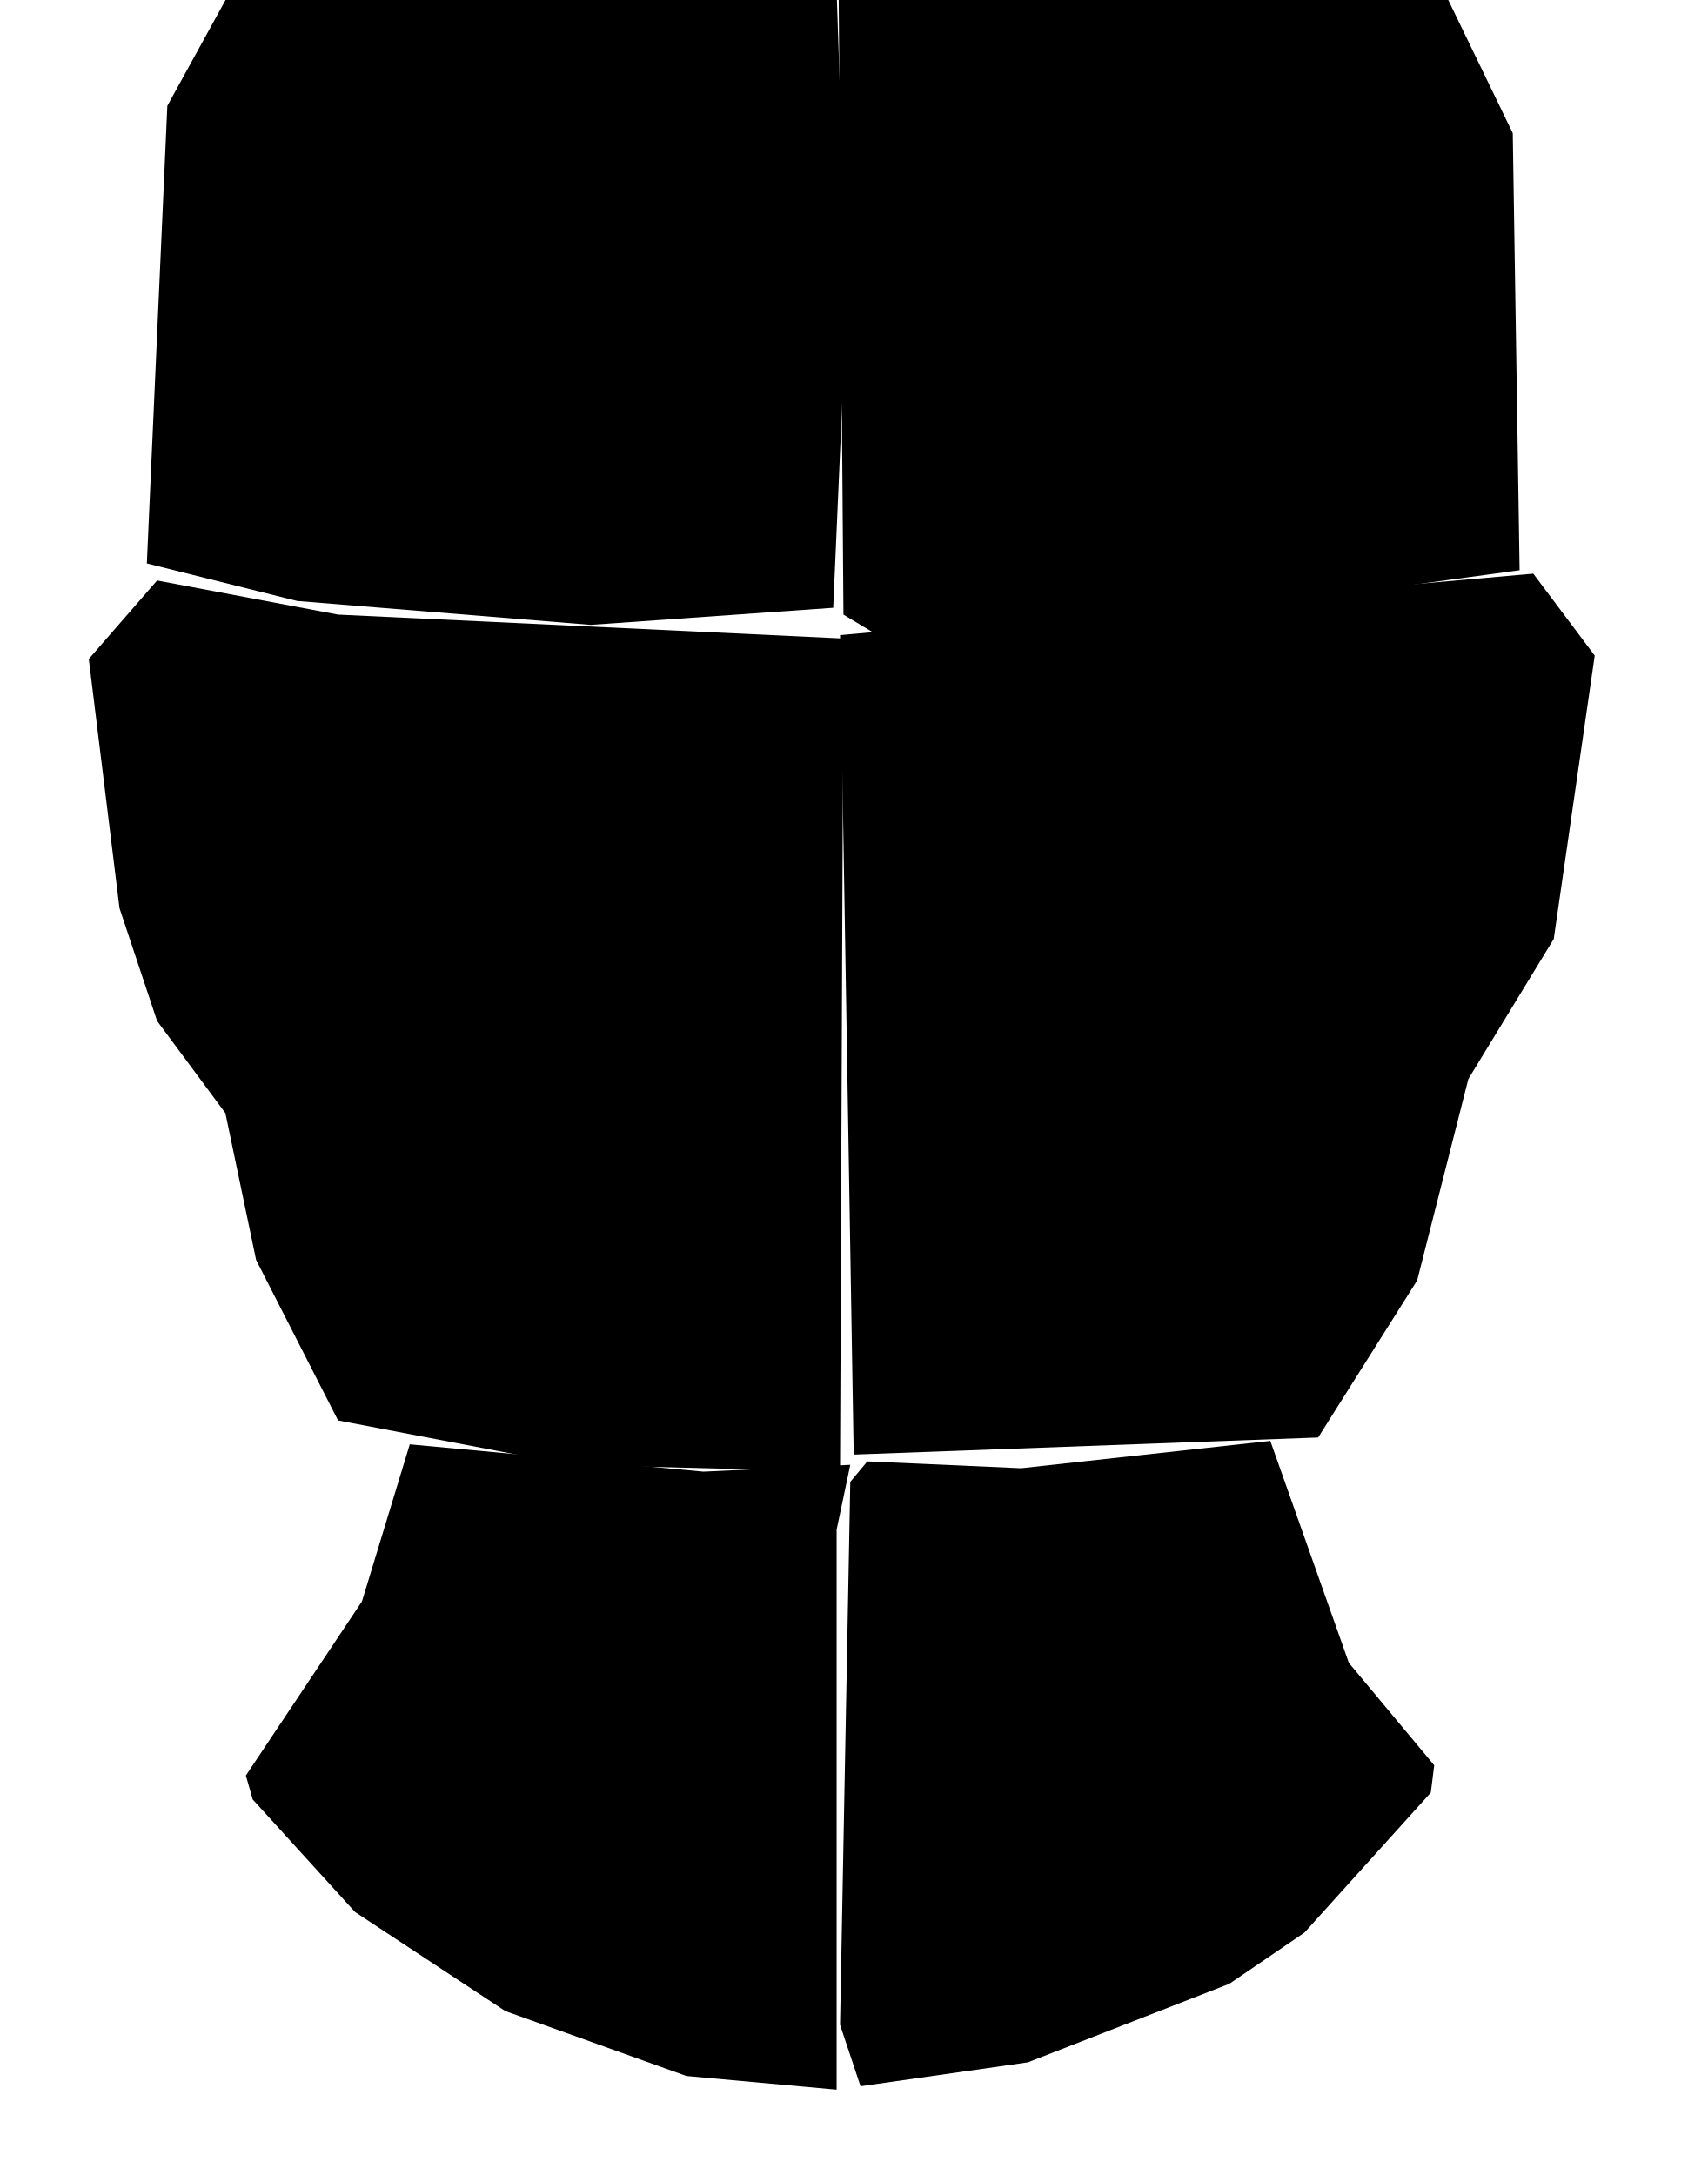
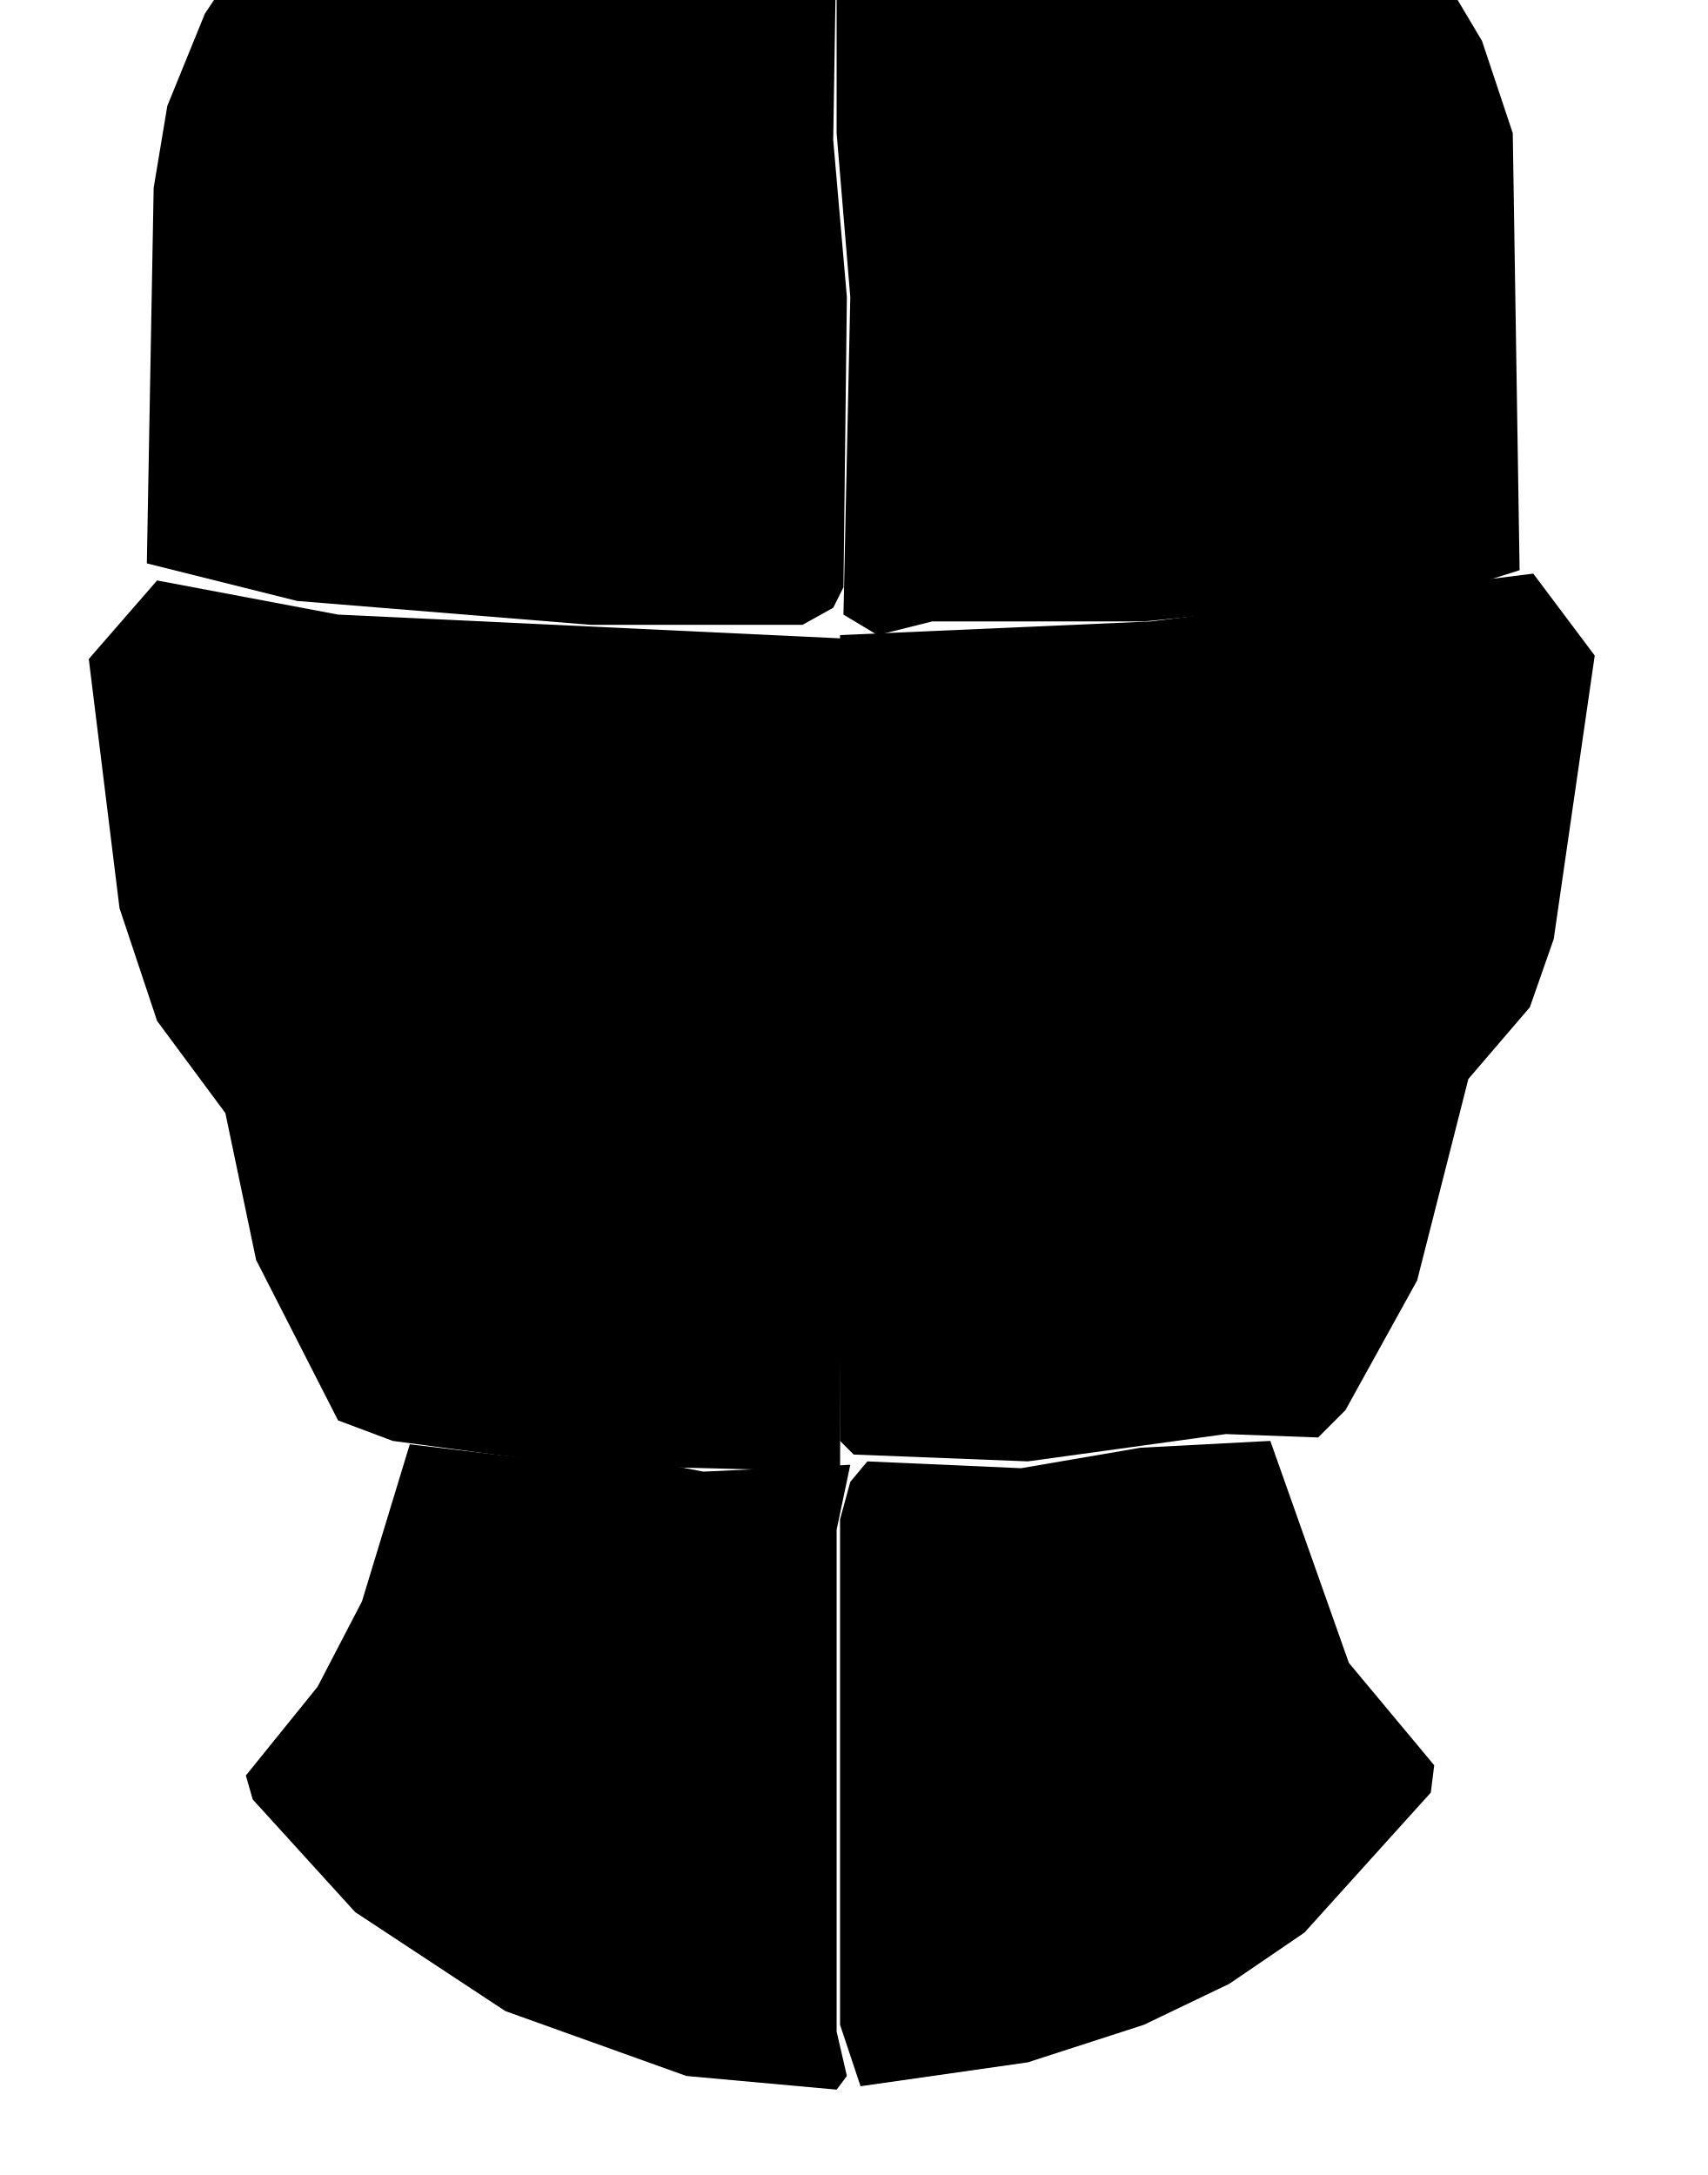
<svg xmlns="http://www.w3.org/2000/svg" viewBox="0 0 500 637" role="img" aria-label="Back head view">
-   <path class="head-region" data-region="back_crown_right" d="M 251 -94 L 245 -79 L 247 180 L 257 186 L 335 182 L 445 167 L 443 39 L 412 -25 L 392 -47 L 356 -70 L 314 -85 Z" />
-   <path class="head-region" data-region="back_crown_left" d="M 242 -92 L 203 -90 L 142 -73 L 107 -53 L 82 -29 L 49 31 L 43 165 L 87 176 L 173 183 L 244 178 L 248 87 Z" />
-   <path class="head-region" data-region="back_occipital_right" d="M 449 168 L 246 186 L 250 426 L 386 421 L 415 375 L 430 316 L 455 275 L 467 192 Z" />
-   <path class="head-region" data-region="back_occipital_left" d="M 46 170 L 26 193 L 35 266 L 46 299 L 66 326 L 75 369 L 99 416 L 167 429 L 246 431 L 247 187 L 99 180 Z" />
-   <path class="head-region" data-region="back_neck_right" d="M 372 422 L 299 430 L 254 428 L 249 434 L 246 593 L 252 611 L 301 604 L 360 581 L 382 566 L 419 525 L 420 517 L 395 487 Z" />
-   <path class="head-region" data-region="back_neck_left" d="M 120 423 L 106 469 L 72 520 L 74 527 L 104 560 L 148 589 L 201 608 L 245 612 L 245 448 L 249 429 L 206 431 Z" />
+   <path class="head-region" data-region="back_crown_right" d="M 251 -94 L 245 -79 L 245 39 L 249 87 L 247 180 L 257 186 L 273 182 L 335 182 L 426 173 L 445 167 L 443 39 L 434 12 L 412 -25 L 392 -47 L 356 -70 L 314 -85 Z" />
+   <path class="head-region" data-region="back_crown_left" d="M 242 -92 L 203 -90 L 142 -73 L 107 -53 L 82 -29 L 60 4 L 49 31 L 45 55 L 43 165 L 87 176 L 173 183 L 235 183 L 244 178 L 247 172 L 248 87 L 244 41 L 246 -85 Z" />
+   <path class="head-region" data-region="back_occipital_right" d="M 449 168 L 337 182 L 246 186 L 246 422 L 250 426 L 301 428 L 359 420 L 386 421 L 394 413 L 415 375 L 430 316 L 448 295 L 455 275 L 467 192 Z" />
+   <path class="head-region" data-region="back_occipital_left" d="M 46 170 L 26 193 L 35 266 L 46 299 L 66 326 L 75 369 L 99 416 L 115 422 L 167 429 L 246 431 L 247 187 L 99 180 Z" />
+   <path class="head-region" data-region="back_neck_right" d="M 372 422 L 334 424 L 299 430 L 254 428 L 249 434 L 246 445 L 246 593 L 252 611 L 301 604 L 335 593 L 360 581 L 382 566 L 419 525 L 420 517 L 395 487 Z" />
+   <path class="head-region" data-region="back_neck_left" d="M 120 423 L 106 469 L 93 494 L 72 520 L 74 527 L 104 560 L 148 589 L 201 608 L 245 612 L 248 608 L 245 595 L 245 448 L 249 429 L 206 431 L 185 427 L 162 428 Z" />
</svg>
